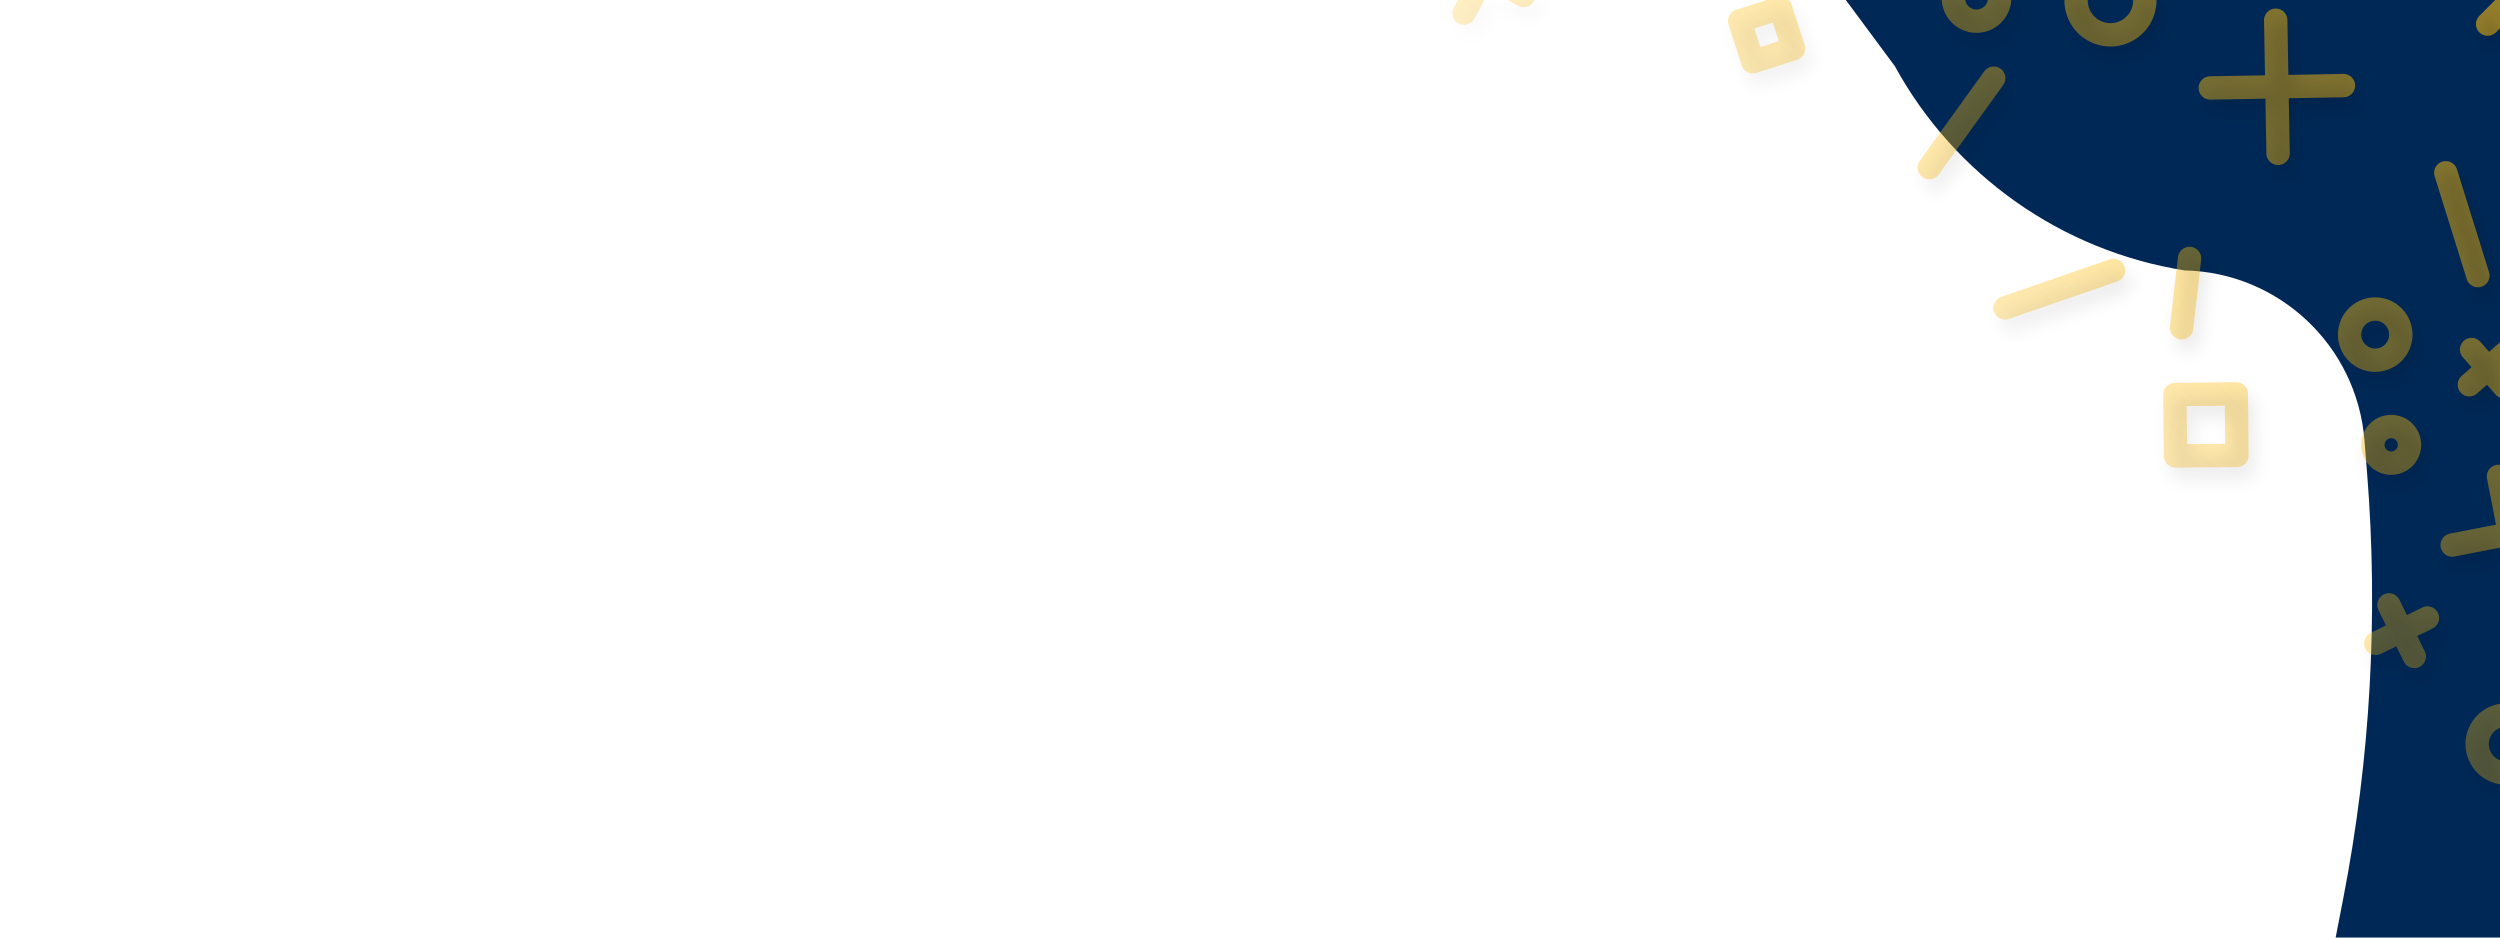
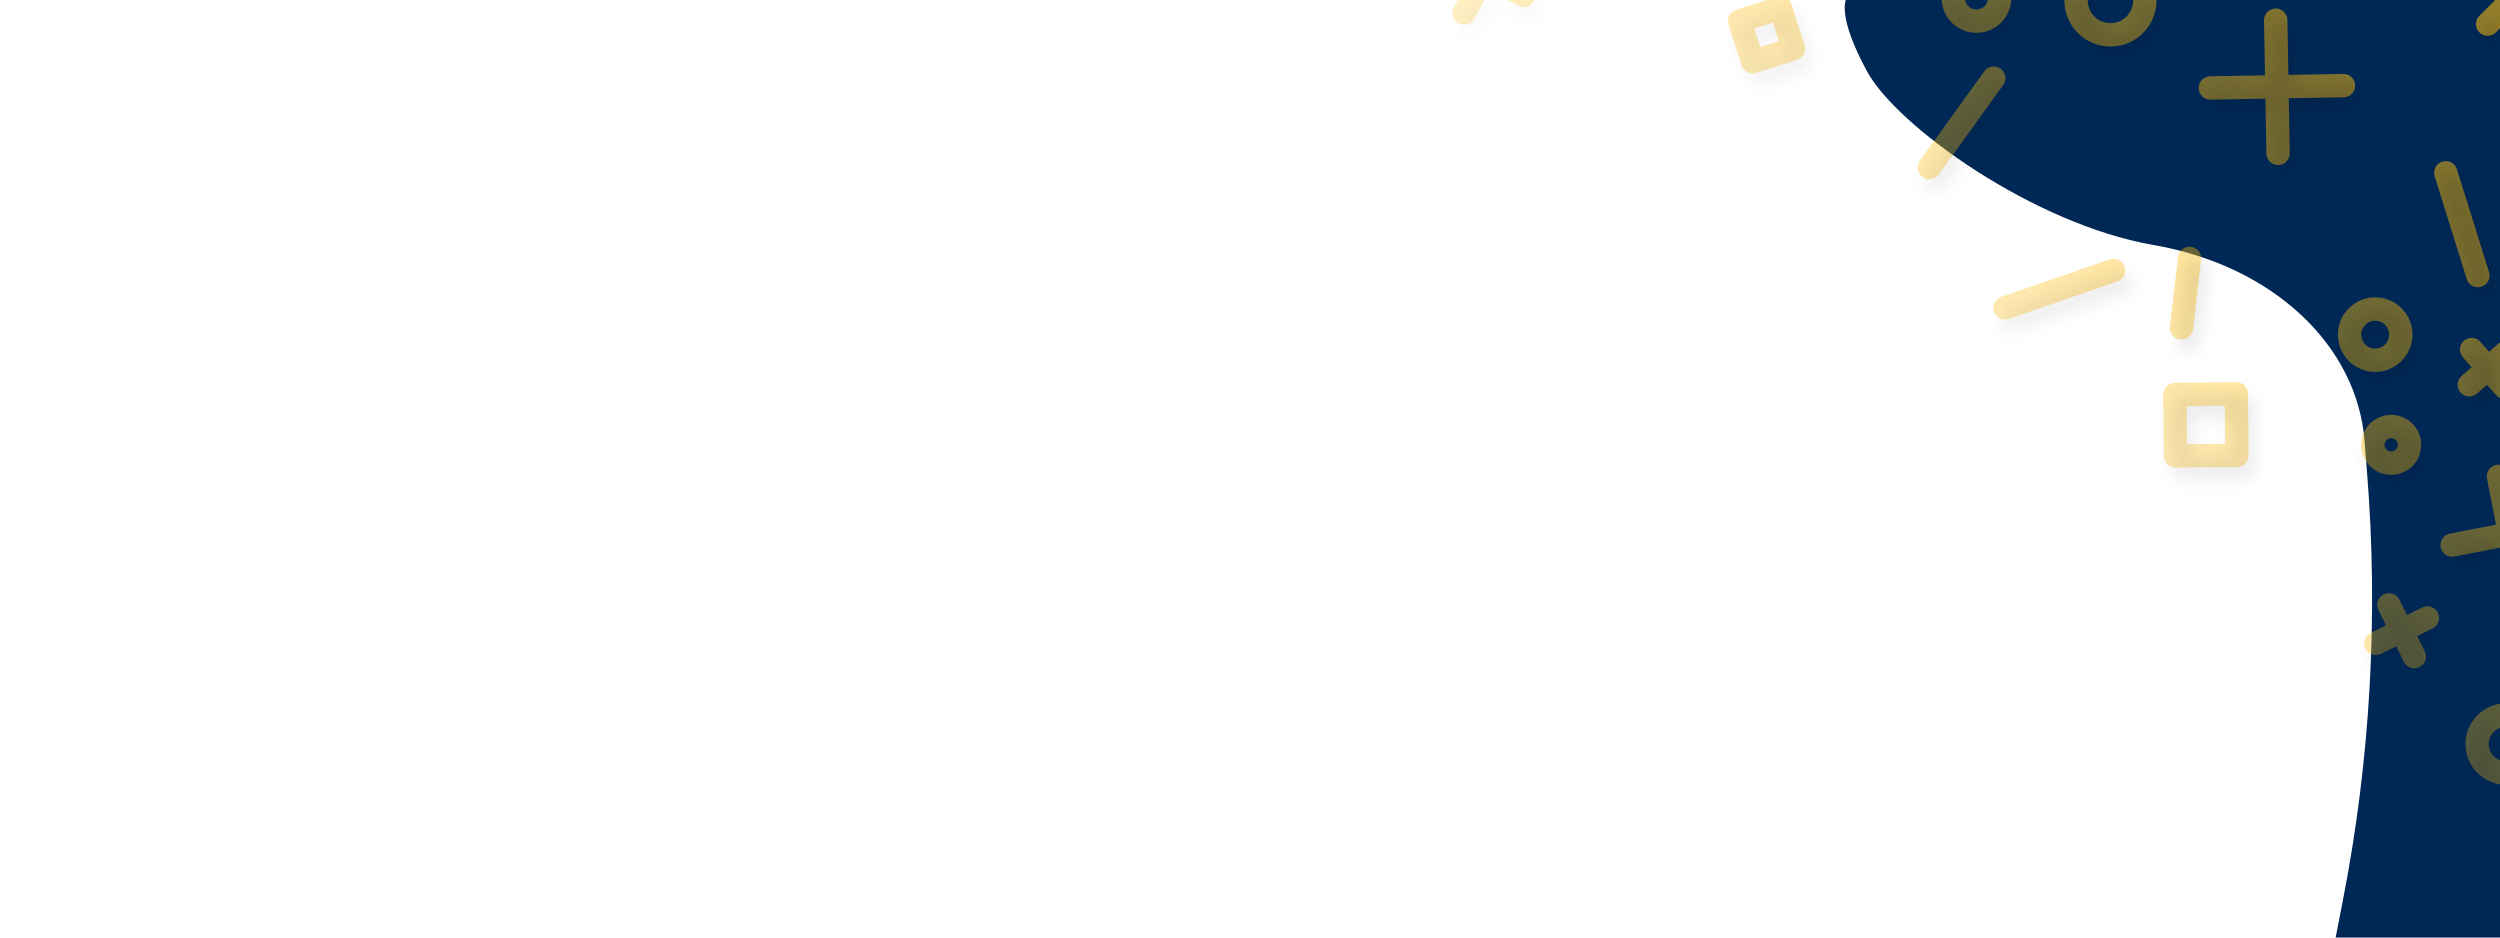
<svg xmlns="http://www.w3.org/2000/svg" xmlns:xlink="http://www.w3.org/1999/xlink" width="800" height="300" viewBox="0 0 211.667 79.375" version="1.1" id="svg8">
  <defs id="defs2">
    <linearGradient id="linearGradient7701">
      <stop id="stop7697" offset="0" style="stop-color:#000000;stop-opacity:1;" />
      <stop id="stop7699" offset="1" style="stop-color:#000000;stop-opacity:0;" />
    </linearGradient>
    <linearGradient id="linearGradient1208">
      <stop style="stop-color:#ffbc08;stop-opacity:1" offset="0" id="stop1204" />
      <stop style="stop-color:#ffbc08;stop-opacity:0.2" offset="1" id="stop1206" />
    </linearGradient>
    <linearGradient gradientTransform="translate(0,-206.375)" xlink:href="#linearGradient1208" id="linearGradient1210" x1="268.846" y1="150.625" x2="162.021" y2="256.834" gradientUnits="userSpaceOnUse" />
    <linearGradient gradientUnits="userSpaceOnUse" y2="53.109" x2="145.659" y1="-29.867" x1="271.397" id="linearGradient7703" xlink:href="#linearGradient7701" />
    <filter height="1.045" y="-0.022" width="1.033" x="-0.017" id="filter7785" style="color-interpolation-filters:sRGB">
      <feGaussianBlur id="feGaussianBlur7787" stdDeviation="0.661" />
    </filter>
  </defs>
-   <path id="path7789" d="m 156.278,0 h 55.389 v 79.375 h -13.914 l 0.642,-3.305 a 133.193,133.193 93.203 0 0 2.017,-36.046 l -0.221,-2.753 A 15.629,15.629 43.325 0 0 184.949,22.894 34.088,34.088 35.193 0 1 160.431,5.603 Z" style="opacity:1;fill:#002856;fill-opacity:1;stroke:none;stroke-width:1.978;stroke-linecap:round;stroke-linejoin:round;stroke-dashoffset:52;stroke-opacity:1;paint-order:markers stroke fill" />
+   <path id="path7789" d="m 156.278,0 h 55.389 v 79.375 h -13.914 l 0.642,-3.305 c 2.305,-11.868 2.984,-23.995 2.017,-36.046 l -0.221,-2.753 c -0.641,-7.992 -7.693,-14.765 -17.861,-16.527 C 172.162,18.98 160.622,10.693 158.092,6.071 155.562,1.449 156.278,0 156.278,0 Z" style="opacity:1;fill:#002856;fill-opacity:1;stroke:none;stroke-width:1.978;stroke-linecap:round;stroke-linejoin:round;stroke-dashoffset:52;stroke-opacity:1;paint-order:markers stroke fill" />
  <rect y="0" x="0" height="79.375" width="211.667" id="rect4209" style="fill:#ffbc08;fill-opacity:0;stroke:none;stroke-width:1.978;stroke-linecap:round;stroke-linejoin:round;stroke-miterlimit:4;stroke-dasharray:none;stroke-dashoffset:52;stroke-opacity:1;paint-order:markers stroke fill" />
  <path d="m 201.15,54.472 4.372,-2.148 m -1.112,3.26 -2.148,-4.372 m 10.177,14.236 a 2.464,2.464 0 0 1 -2.695,-2.208 2.464,2.464 0 0 1 2.208,-2.695 2.464,2.464 0 0 1 2.695,2.208 2.464,2.464 0 0 1 -2.208,2.695 M 148.401,5.23 147.289,1.779 150.74,0.667 151.852,4.118 Z m -25.936,-9.163 6.535,3.546 m -5.041,1.495 3.546,-6.536 m 83.115,7.471 7.526,-7.562 m -0.794,49.775 -9.734,1.892 m 3.921,-5.813 1.892,9.734 M 202.631,36.123 a 1.551,1.551 0 0 1 1.363,1.718 1.551,1.551 0 0 1 -1.718,1.363 1.551,1.551 0 0 1 -1.363,-1.718 1.551,1.551 0 0 1 1.718,-1.363 m 4.446,-21.494 2.718,8.705 m -0.534,6.26 2.791,3.175 m -2.983,-0.192 3.175,-2.791 m -12.641,-3.022 a 2.168,2.168 0 0 1 3.065,0.071 2.168,2.168 0 0 1 -0.071,3.065 2.168,2.168 0 0 1 -3.065,-0.071 2.168,2.168 0 0 1 0.071,-3.065 m -15.463,6.641 5.203,-0.054 0.054,5.203 -5.203,0.054 z m 1.244,-11.525 -0.681,5.875 m 13.711,-20.507 -11.274,0.2 m 5.537,-5.737 0.2,11.274 M 179.419,-2.775 a 2.91,2.91 0 0 1 2.082,3.55 2.91,2.91 0 0 1 -3.55,2.082 2.91,2.91 0 0 1 -2.082,-3.55 2.91,2.91 0 0 1 3.55,-2.082 m -10.616,9.392 -5.455,7.574 m 15.597,8.705 -9.186,3.174 M 168.852,1.084 a 1.962,1.962 0 0 1 -2.762,0.258 1.962,1.962 0 0 1 -0.258,-2.762 1.962,1.962 0 0 1 2.762,-0.258 1.962,1.962 0 0 1 0.258,2.762" style="fill:none;fill-opacity:1;stroke:url(#linearGradient1210);stroke-width:1.978;stroke-linecap:round;stroke-linejoin:round;stroke-miterlimit:4;stroke-dasharray:none;stroke-dashoffset:52;stroke-opacity:1;paint-order:markers stroke fill" id="path4315" />
  <path id="path7693" style="fill:none;fill-opacity:1;stroke:url(#linearGradient7703);stroke-width:1.978;stroke-linecap:round;stroke-linejoin:round;stroke-miterlimit:4;stroke-dasharray:none;stroke-dashoffset:52;stroke-opacity:1;paint-order:markers stroke fill;opacity:0.235;filter:url(#filter7785)" d="m 201.679,55.53 4.372,-2.148 m -1.112,3.26 -2.148,-4.372 m 10.177,14.236 a 2.464,2.464 0 0 1 -2.695,-2.208 2.464,2.464 0 0 1 2.208,-2.695 2.464,2.464 0 0 1 2.695,2.208 2.464,2.464 0 0 1 -2.208,2.695 m -64.038,-60.218 -1.112,-3.451 3.451,-1.112 1.112,3.451 z m -25.936,-9.163 6.535,3.546 m -5.041,1.495 3.546,-6.536 m 83.115,7.471 7.526,-7.562 m -0.794,49.775 -9.734,1.892 m 3.921,-5.813 1.892,9.734 m -10.801,-13.945 a 1.551,1.551 0 0 1 1.363,1.718 1.551,1.551 0 0 1 -1.718,1.363 1.551,1.551 0 0 1 -1.363,-1.718 1.551,1.551 0 0 1 1.718,-1.363 m 4.446,-21.494 2.718,8.705 m -0.534,6.26 2.791,3.175 m -2.983,-0.192 3.175,-2.791 m -12.641,-3.022 a 2.168,2.168 0 0 1 3.065,0.071 2.168,2.168 0 0 1 -0.071,3.065 2.168,2.168 0 0 1 -3.065,-0.071 2.168,2.168 0 0 1 0.071,-3.065 m -15.463,6.641 5.203,-0.054 0.054,5.203 -5.203,0.054 z m 1.244,-11.525 -0.681,5.875 m 13.711,-20.507 -11.274,0.2 m 5.537,-5.737 0.2,11.274 M 179.949,-1.717 a 2.91,2.91 0 0 1 2.082,3.55 2.91,2.91 0 0 1 -3.55,2.082 2.91,2.91 0 0 1 -2.082,-3.55 2.91,2.91 0 0 1 3.55,-2.082 m -10.616,9.392 -5.455,7.574 m 15.597,8.705 -9.186,3.174 M 169.381,2.142 a 1.962,1.962 0 0 1 -2.762,0.258 1.962,1.962 0 0 1 -0.258,-2.762 1.962,1.962 0 0 1 2.762,-0.258 1.962,1.962 0 0 1 0.258,2.762" />
</svg>
